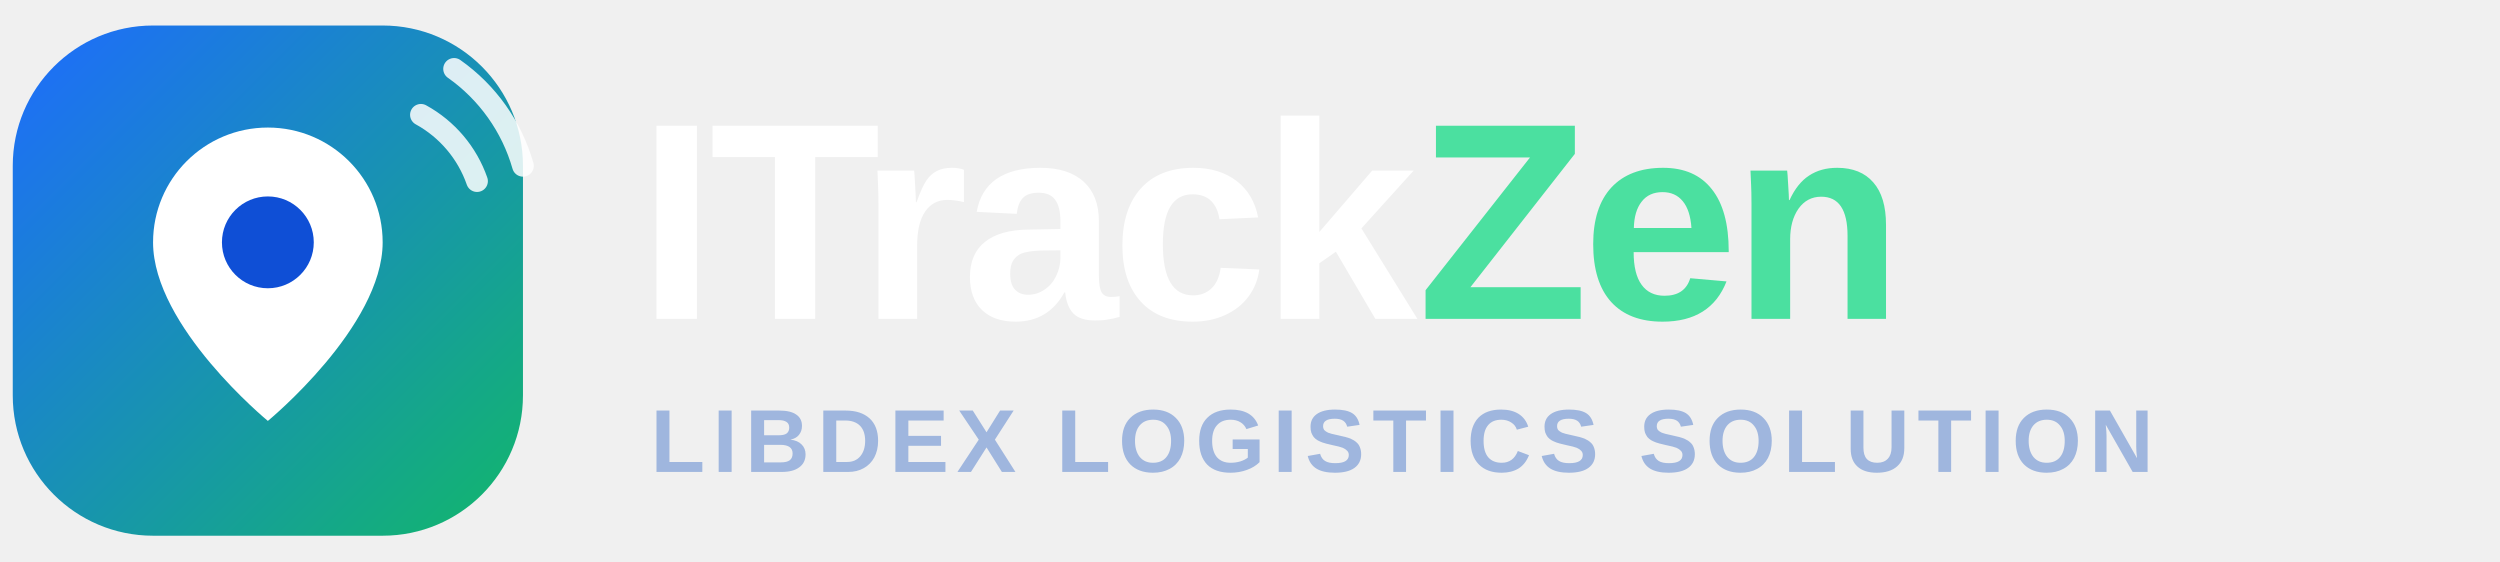
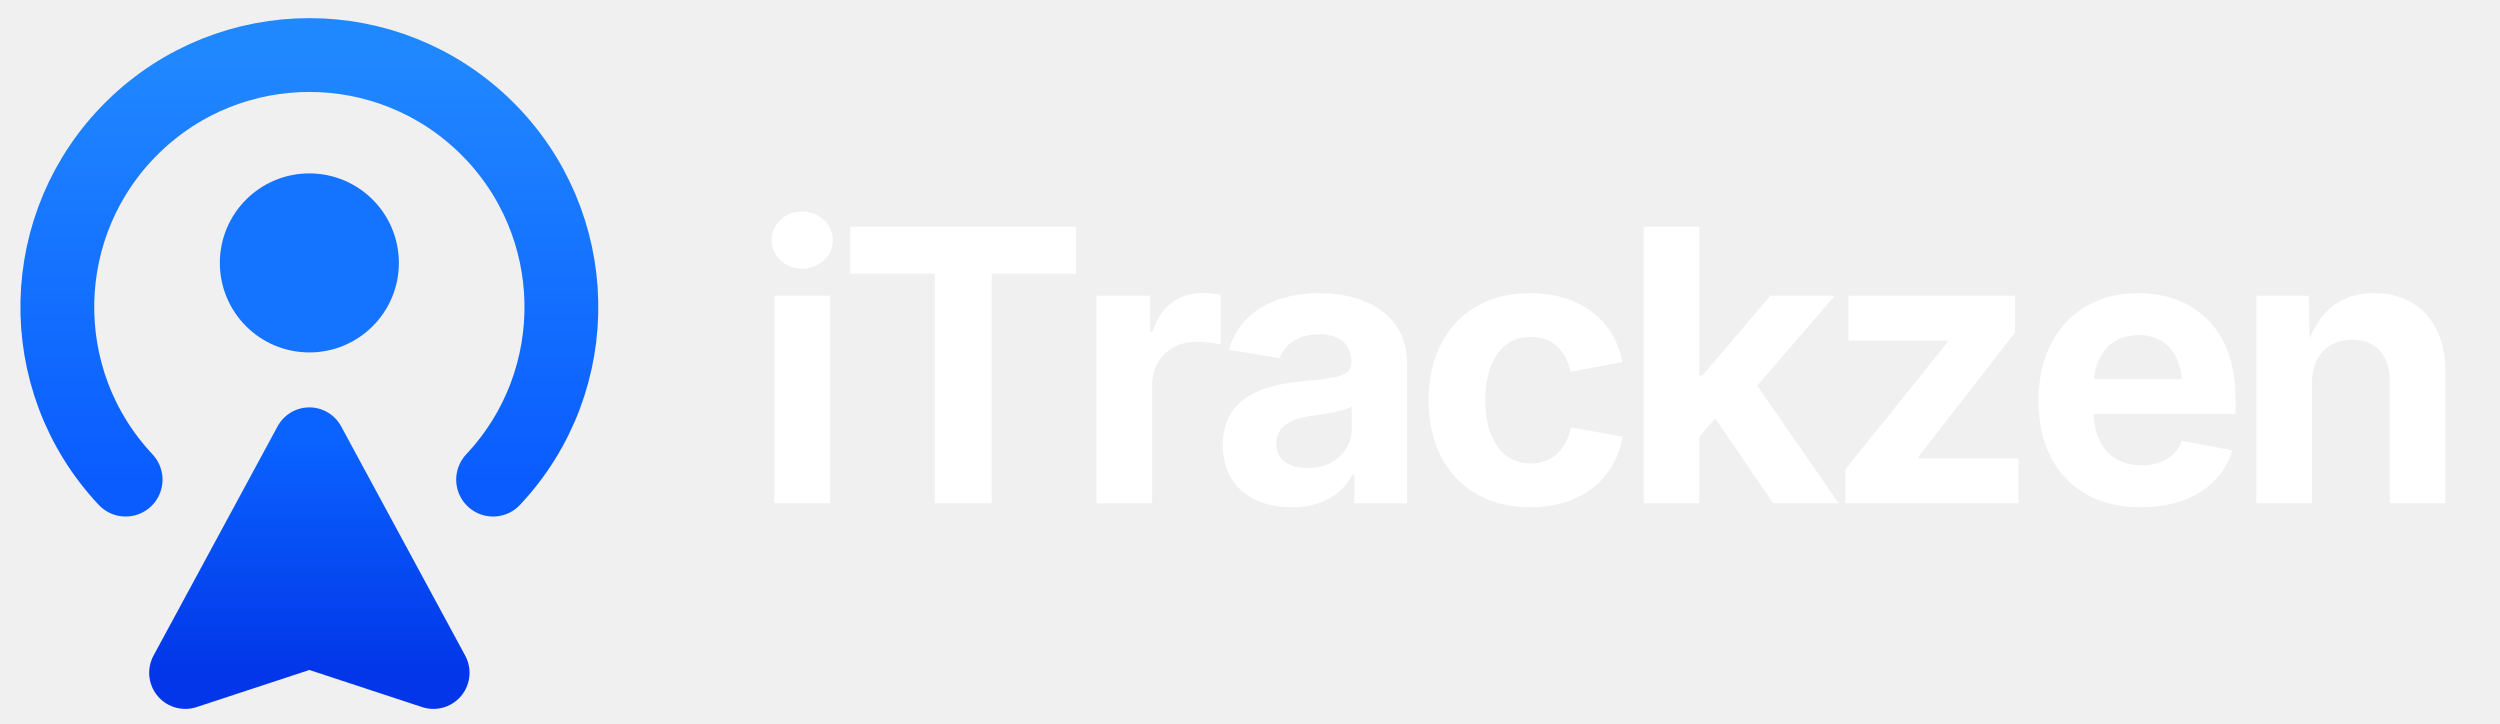
- <svg xmlns="http://www.w3.org/2000/svg" width="196" height="44" viewBox="0 0 196 44" role="img" aria-label="ITrackZen - LibDex Logistics Solution">
-   <defs>
-     <linearGradient id="g" x1="0" y1="0" x2="1" y2="1">
-       <stop offset="0" stop-color="#1e6bff" />
-       <stop offset="1" stop-color="#12b76a" />
-     </linearGradient>
-   </defs>
-   <g>
-     <rect x="1" y="2" width="40" height="40" rx="11" fill="url(#g)" />
-     <path d="M21 33s-9-7.4-9-14a9 9 0 0 1 18 0c0 6.6-9 14-9 14z" fill="#fff" />
-     <circle cx="21" cy="19" r="3.6" fill="#0f4fd6" />
-     <path d="M33 9a9.5 9.5 0 0 1 4.4 5.2M35.6 5.4A14 14 0 0 1 41 13" fill="none" stroke="#fff" stroke-width="1.7" stroke-linecap="round" opacity=".85" />
+ <svg xmlns="http://www.w3.org/2000/svg" viewBox="0 0 1592 460" width="152" height="44" role="img" aria-label="iTrackzen">
+   <g transform="translate(0,-410)">
+     <defs>
+       <linearGradient id="ring" x1="0" y1="0" x2="0" y2="1">
+         <stop offset="0" stop-color="#2088ff" />
+         <stop offset="1" stop-color="#0a5cff" />
+       </linearGradient>
+       <linearGradient id="arw" x1="0" y1="0" x2="0" y2="1">
+         <stop offset="0" stop-color="#0a62ff" />
+         <stop offset="1" stop-color="#0236e8" />
+       </linearGradient>
+     </defs>
+     <path d="M80 715A160.5 160.5 0 1 1 314 715" fill="none" stroke="url(#ring)" stroke-width="47" stroke-linecap="round" />
+     <circle cx="197" cy="577" r="57" fill="#1473ff" />
+     <path d="M197 692L118 838L197 812L276 838Z" fill="url(#arw)" stroke="url(#arw)" stroke-width="46" stroke-linejoin="round" />
+     <path d="M493.125 730.0H528.574V597.893H493.125ZM510.85 580.641C521.484 580.641 530.347 572.605 530.347 562.443C530.347 552.399 521.484 544.246 510.85 544.246C500.097 544.246 491.353 552.399 491.353 562.443C491.353 572.605 500.097 580.641 510.85 580.641Z M541.443 583.831H595.326V730.0H631.484V583.831H685.249V553.936H541.443Z M698.236 730.0H733.686V654.848C733.686 638.423 745.62 627.197 761.927 627.197C767.126 627.197 774.098 628.024 777.288 628.97V597.302C774.098 596.593 769.489 596.12 765.826 596.12C750.938 596.12 738.767 604.628 733.922 620.935H732.504V597.893H698.236Z M822.652 732.6C842.149 732.6 854.911 723.974 861.292 711.685H862.474V730.0H896.032V641.022C896.032 609.0 868.382 596.238 840.022 596.238C810.481 596.238 789.212 609.354 782.477 632.278L814.972 637.714C817.808 629.206 826.197 622.471 839.904 622.471C853.139 622.471 860.583 628.852 860.583 640.077V640.668C860.583 649.294 851.248 650.239 828.561 652.484C802.564 654.966 778.695 663.474 778.695 693.015C778.695 719.129 797.483 732.6 822.652 732.6ZM832.696 707.667C820.998 707.667 812.727 702.35 812.727 692.069C812.727 681.435 821.471 676.354 834.587 674.463C842.386 673.399 856.447 671.509 860.819 668.437V682.734C860.819 696.678 849.239 707.667 832.696 707.667Z M974.364 732.6C1006.032 732.6 1028.365 715.466 1033.328 687.697L1000.36 681.671C997.524 695.969 988.426 704.713 974.719 704.713C955.812 704.713 945.887 688.052 945.887 664.419C945.887 640.55 955.812 624.125 974.719 624.125C988.426 624.125 997.17 632.633 1000.124 646.34L1033.092 640.195C1028.129 613.018 1005.678 596.238 974.364 596.238C934.543 596.238 909.729 623.652 909.729 664.537C909.729 705.186 934.543 732.6 974.364 732.6Z M1046.67 730.0H1082.119V687.579L1092.281 676.117L1129.148 730.0H1170.86L1118.986 655.202L1168.379 597.893H1127.376L1084.128 648.703H1082.119V553.936H1046.67Z M1175.104 730.0H1285.351V701.404H1221.66V700.459L1283.105 621.407V597.893H1177.112V626.488H1240.212V627.434L1175.104 708.494Z M1363.328 732.6C1394.051 732.6 1415.084 718.302 1421.583 696.323L1389.442 690.297C1385.661 700.459 1376.326 705.895 1363.919 705.895C1346.076 705.895 1334.023 694.787 1333.196 673.163H1423.592V663.237C1423.592 618.099 1396.06 596.238 1361.556 596.238C1322.916 596.238 1298.102 623.889 1298.102 664.655C1298.102 706.367 1322.916 732.6 1363.328 732.6ZM1333.433 650.948C1334.851 634.642 1345.013 622.943 1361.91 622.943C1378.335 622.943 1387.67 633.696 1389.442 650.948Z M1472.265 653.548C1472.265 636.06 1482.781 625.897 1497.906 625.897C1512.795 625.897 1521.775 635.705 1521.775 652.13V730.0H1557.225V645.985C1557.225 615.026 1539.264 596.238 1511.85 596.238C1491.525 596.238 1478.173 606.755 1470.729 625.188L1470.256 597.893H1436.815V730.0H1472.265Z" fill="#ffffff" />
  </g>
-   <text x="50" y="25" font-family="Segoe UI,Helvetica Neue,Arial,sans-serif" font-size="22" font-weight="800" letter-spacing="-.5" fill="#fff">ITrack<tspan fill="#4be0a0">Zen</tspan>
-   </text>
-   <text x="51" y="37" font-family="Segoe UI,Helvetica Neue,Arial,sans-serif" font-size="7" font-weight="700" letter-spacing=".6" fill="#9fb6de">LIBDEX LOGISTICS SOLUTION</text>
</svg>
